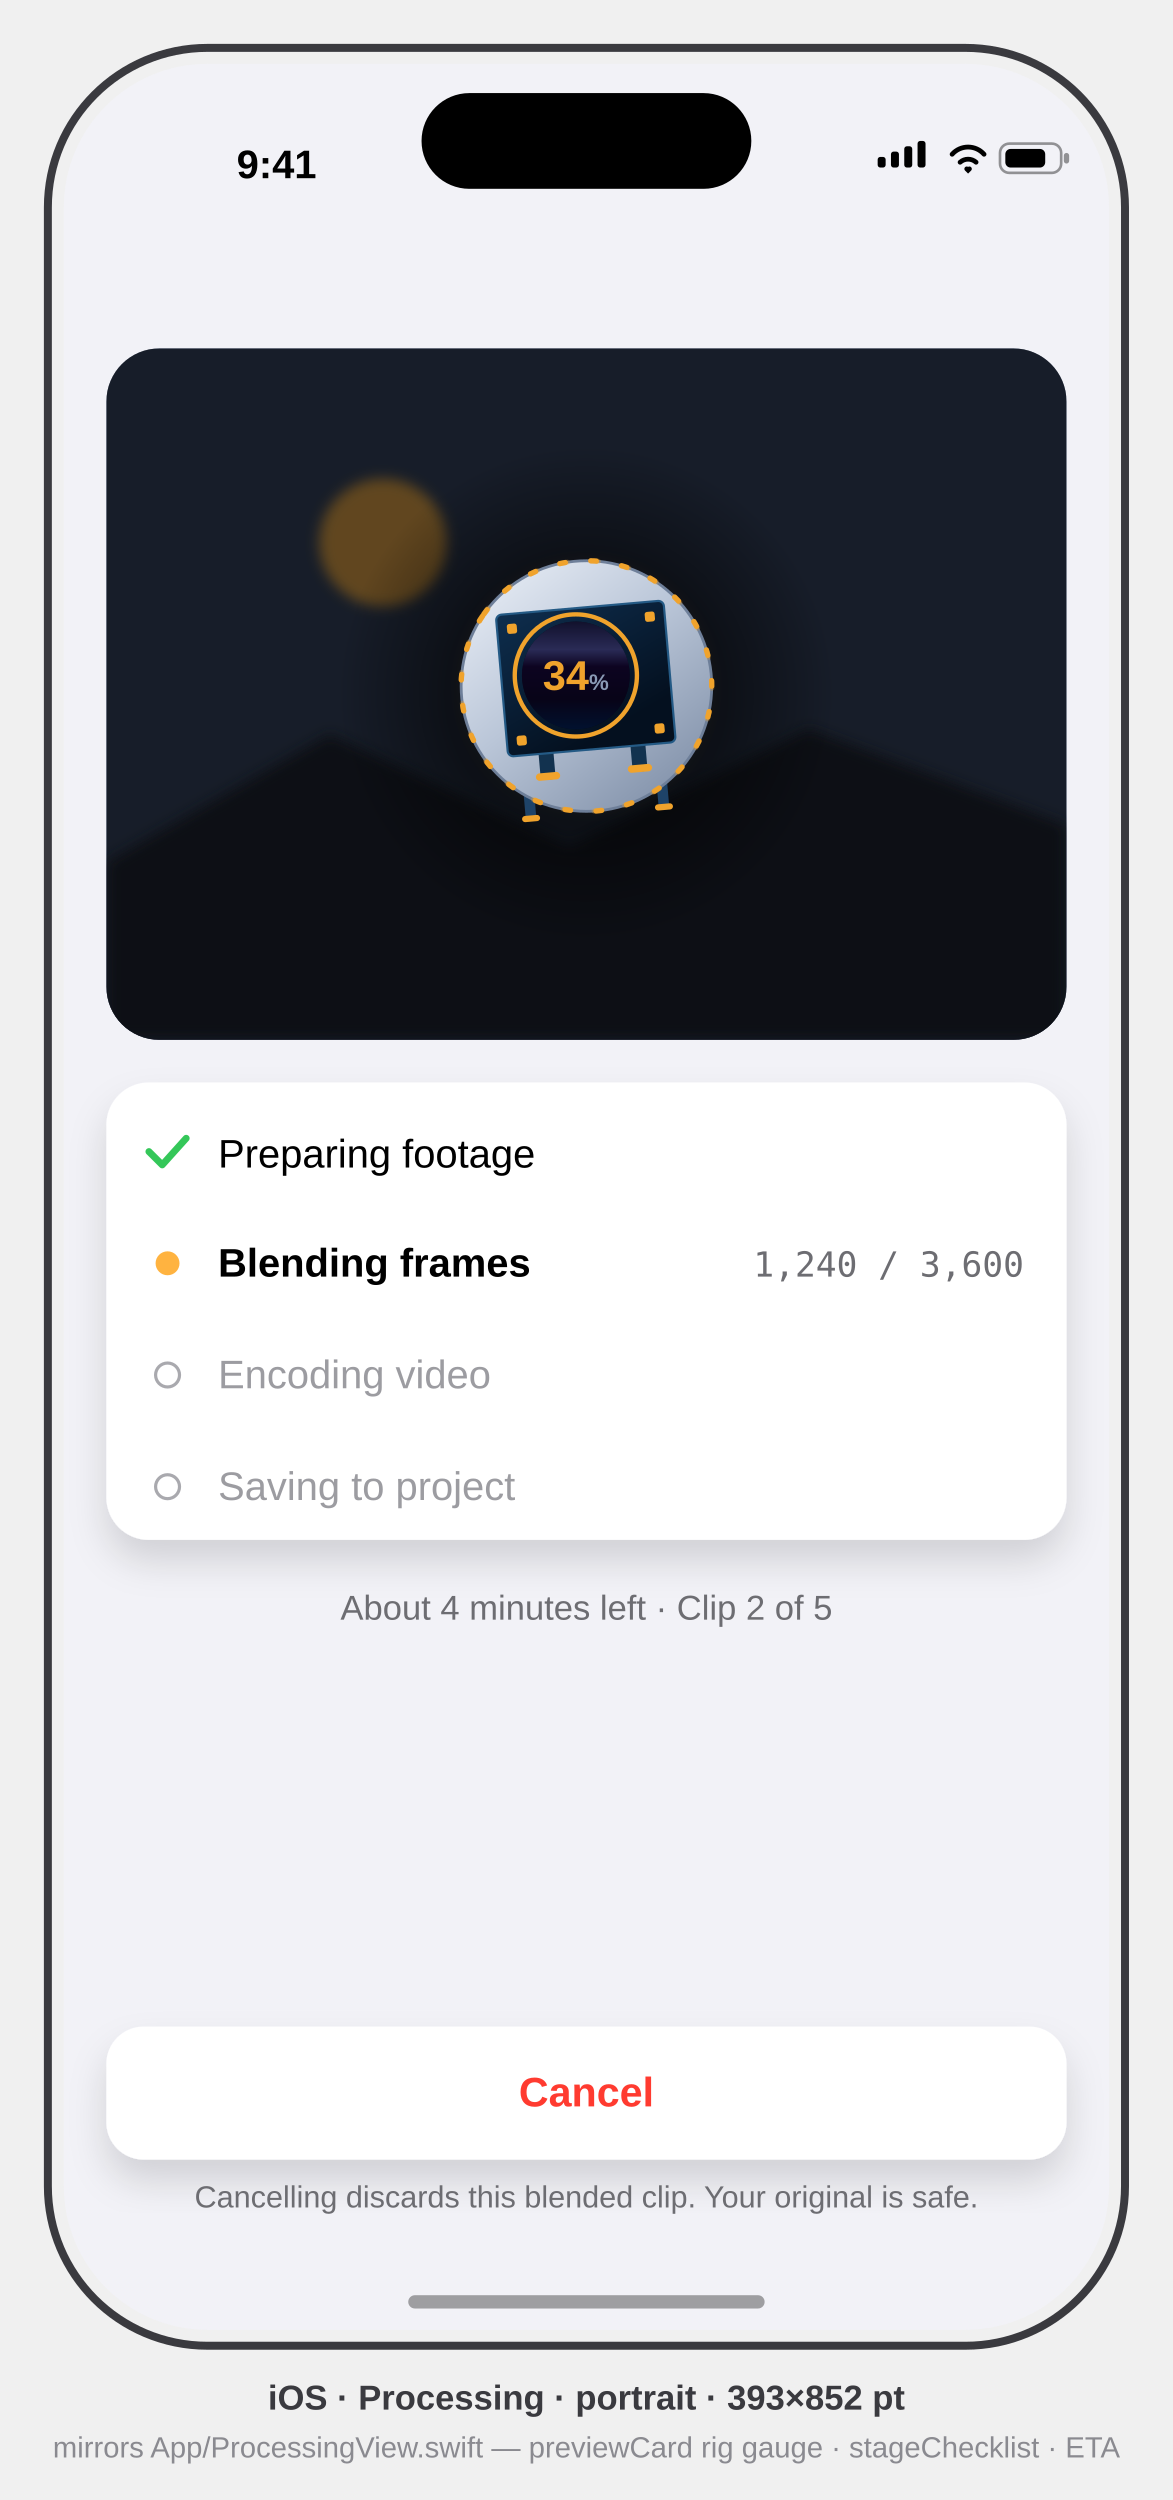
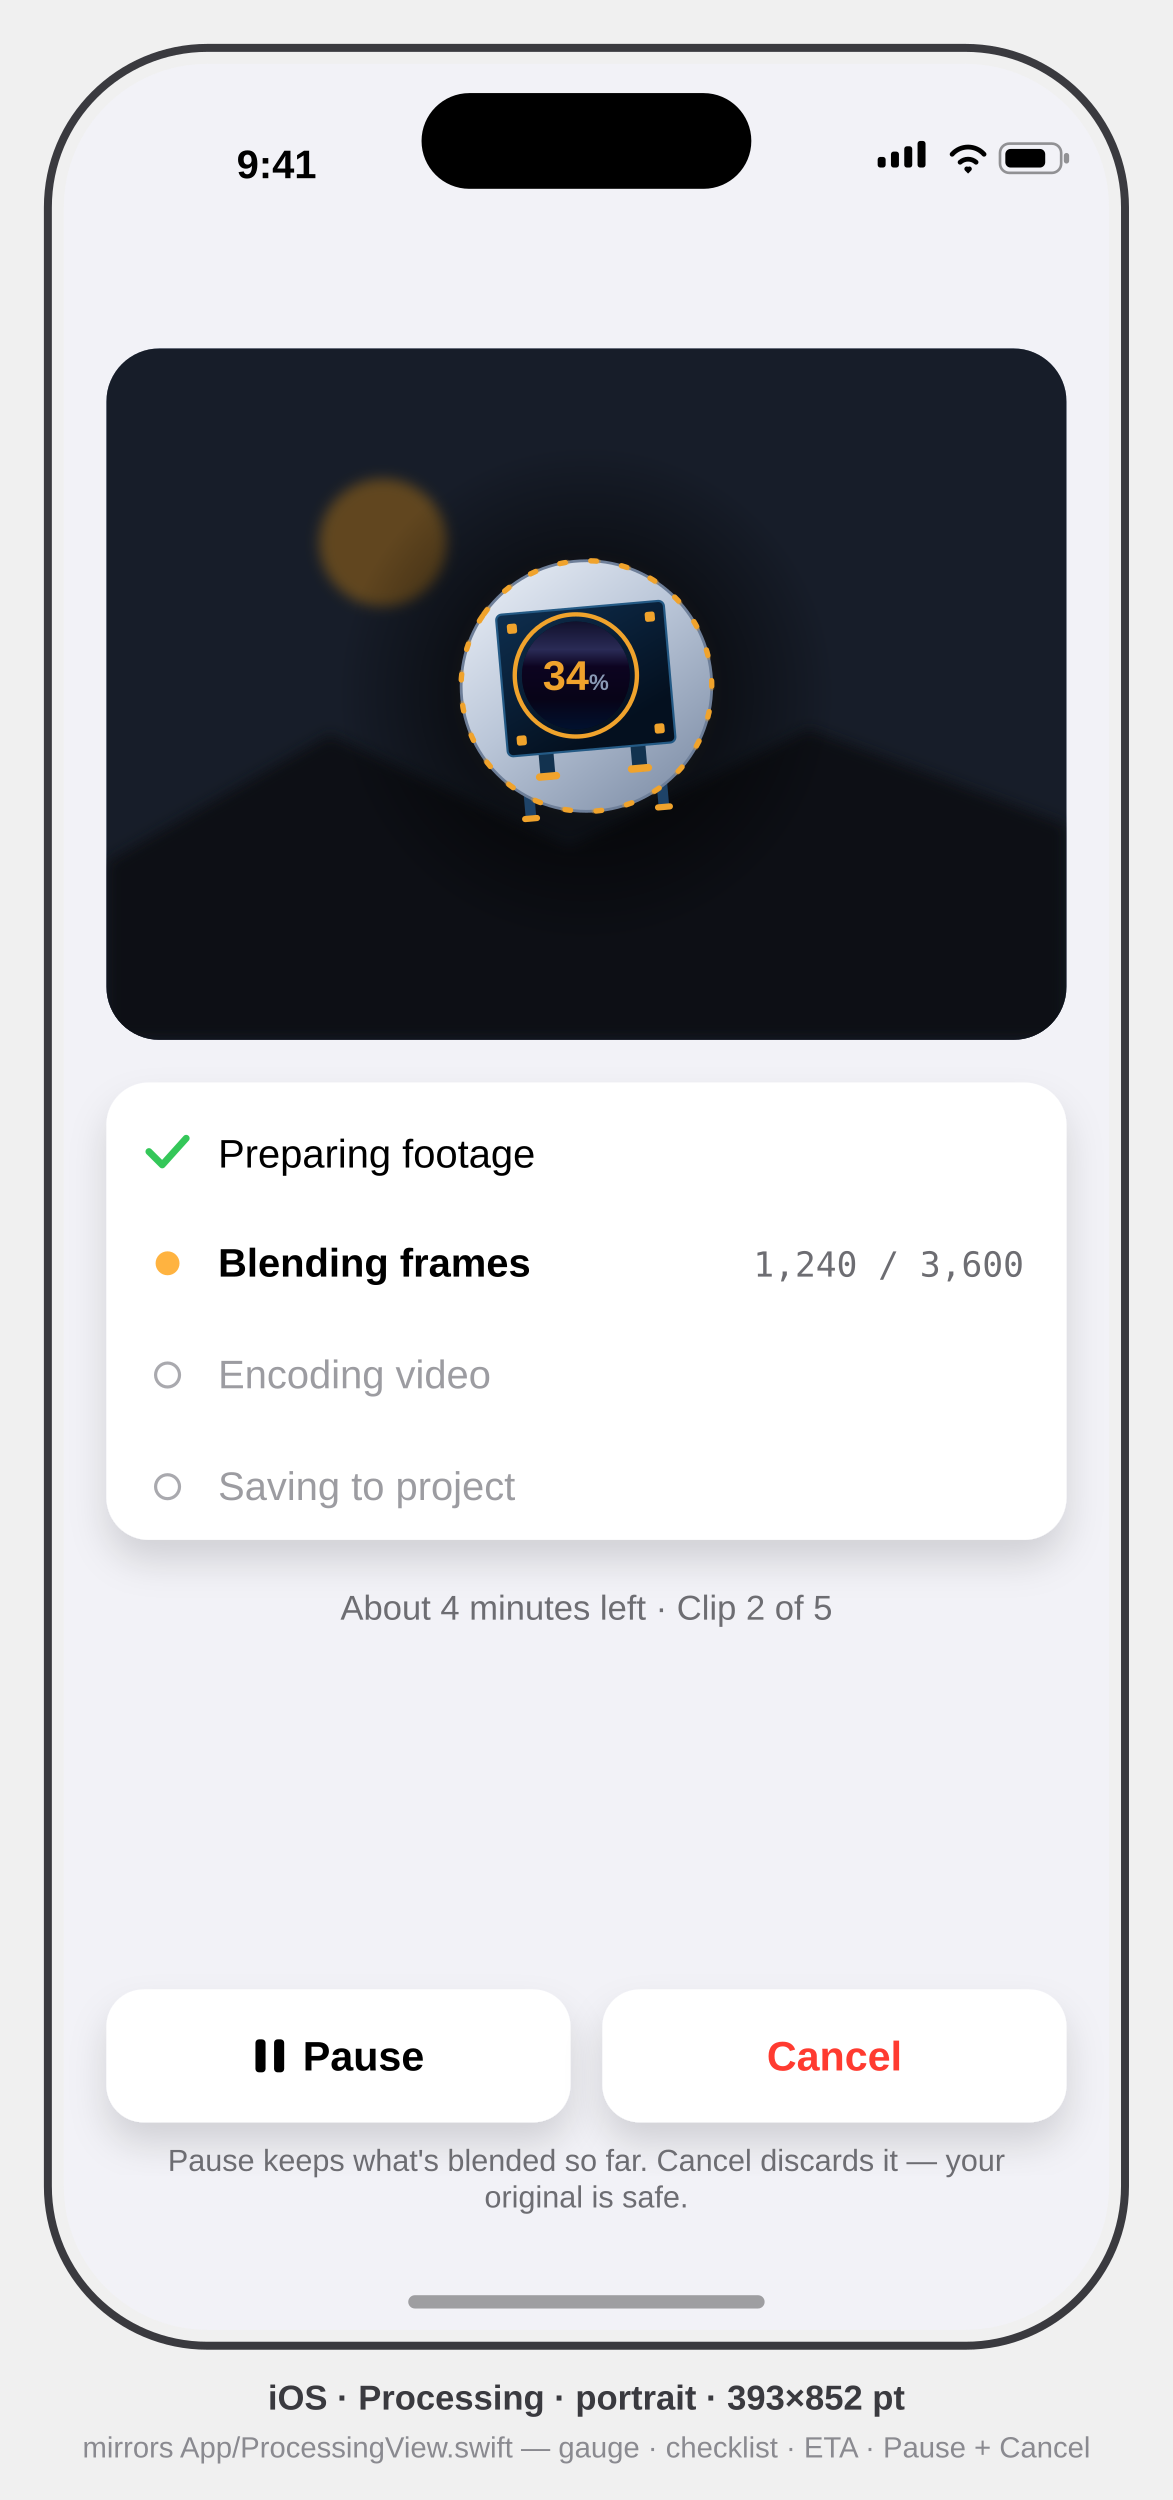
<svg xmlns="http://www.w3.org/2000/svg" viewBox="0 0 441 940" font-family="-apple-system, BlinkMacSystemFont, 'SF Pro Text', 'Helvetica Neue', Arial, sans-serif">
  <defs>
    <clipPath id="screen">
      <rect x="24" y="24" width="393" height="852" rx="54" />
    </clipPath>
    <clipPath id="prev">
      <rect x="16" y="107" width="361" height="260" rx="20" />
    </clipPath>
    <filter id="soft" x="-40%" y="-40%" width="180%" height="180%">
      <feDropShadow dx="0" dy="8" stdDeviation="7" flood-color="#000" flood-opacity="0.14" />
    </filter>
    <filter id="blur2">
      <feGaussianBlur stdDeviation="2.5" />
    </filter>
    <radialGradient id="vignette" cx="196.5" cy="237" r="93.6" gradientUnits="userSpaceOnUse">
      <stop offset="0" stop-color="#000" stop-opacity="0.55" />
      <stop offset="0.55" stop-color="#000" stop-opacity="0.45" />
      <stop offset="1" stop-color="#000" stop-opacity="0" />
    </radialGradient>
    <radialGradient id="markGlow" cx="512" cy="486" r="440" gradientUnits="userSpaceOnUse">
      <stop offset="0" stop-color="#F0A32C" stop-opacity="0.20" />
      <stop offset="1" stop-color="#F0A32C" stop-opacity="0" />
    </radialGradient>
    <linearGradient id="markPipe" x1="190.4" y1="84" x2="833.6" y2="888" gradientUnits="userSpaceOnUse">
      <stop offset="0" stop-color="#E9EEF6" />
      <stop offset="0.45" stop-color="#BAC6D8" />
      <stop offset="1" stop-color="#7C8CA5" />
    </linearGradient>
    <linearGradient id="markBoard" x1="242" y1="234" x2="458" y2="690" gradientUnits="userSpaceOnUse">
      <stop offset="0" stop-color="#0E2E4E" />
      <stop offset="1" stop-color="#04101F" />
    </linearGradient>
    <linearGradient id="markLens" x1="478" y1="279" x2="478" y2="625" gradientUnits="userSpaceOnUse">
      <stop offset="0" stop-color="#1E1C48" />
      <stop offset="0.26" stop-color="#4A4A93" />
      <stop offset="0.42" stop-color="#150332" />
      <stop offset="0.72" stop-color="#0C0322" />
      <stop offset="1" stop-color="#001C4C" />
    </linearGradient>
  </defs>
  <style>text{font-family:inherit}.sb{font-weight:600}.b{font-weight:700}.m{font-family:ui-monospace,'SF Mono',Menlo,monospace}</style>
  <rect x="18" y="18" width="405" height="864" rx="60" fill="none" stroke="#3A3A3F" stroke-width="3" />
  <g clip-path="url(#screen)">
    <rect x="24" y="24" width="393" height="852" fill="#F2F2F7" />
    <g transform="translate(24,24)">
      <g id="status-bar" fill="#000">
        <text x="80" y="43" font-size="15" class="sb" text-anchor="middle">9:41</text>
        <g>
          <rect x="306" y="35" width="3" height="4" rx="1" />
          <rect x="311" y="33" width="3" height="6" rx="1" />
          <rect x="316" y="31" width="3" height="8" rx="1" />
          <rect x="321" y="29" width="3" height="10" rx="1" />
        </g>
        <path d="M334 34 a8 8 0 0 1 12 0 M337 37 a4.5 4.5 0 0 1 6 0 M339.5 39.5 l0.5 0.5 0.5 -0.5" stroke="#000" stroke-width="1.8" fill="none" stroke-linecap="round" />
        <g>
          <rect x="352" y="30" width="23" height="11" rx="3.5" fill="none" stroke="#000" stroke-opacity="0.4" />
          <rect x="376" y="33.5" width="2" height="4" rx="1" fill="#000" fill-opacity="0.4" />
          <rect x="354" y="32" width="15" height="7" rx="2" />
        </g>
      </g>
      <g id="preview-card">
        <g clip-path="url(#prev)">
          <rect x="16" y="107" width="361" height="260" fill="#33415A" />
          <g filter="url(#blur2)">
            <circle cx="120" cy="180" r="24" fill="#FFB340" opacity="0.8" />
            <polygon points="16,300 100,252 190,294 280,250 377,286 377,367 16,367" fill="#1A222E" />
          </g>
          <rect x="16" y="107" width="361" height="260" fill="#000" opacity="0.55" />
        </g>
        <g id="progress-mark">
          <circle cx="196.5" cy="237" r="93.6" fill="url(#vignette)" />
          <g transform="translate(136.5,177) scale(0.1171875)">
            <circle cx="512" cy="486" r="440" fill="url(#markGlow)" />
            <g transform="rotate(-5 512 486)">
              <rect x="281" y="790" width="34" height="112" rx="9" fill="#1E4368" />
              <rect x="269" y="884" width="58" height="20" rx="10" fill="#F0A32C" />
              <rect x="709" y="790" width="34" height="112" rx="9" fill="#1E4368" />
              <rect x="697" y="884" width="58" height="20" rx="10" fill="#F0A32C" />
            </g>
            <circle cx="512" cy="486" r="402" fill="url(#markPipe)" />
            <circle cx="512" cy="486" r="402" fill="none" stroke="#6E7F99" stroke-width="9" />
            <circle cx="512" cy="486" r="402" fill="none" stroke="#F0A32C" stroke-width="17" stroke-linecap="round" pathLength="100" stroke-dasharray="24 76" opacity="0.28" transform="rotate(-145 512 486)" />
            <circle cx="512" cy="486" r="402" fill="none" stroke="#F0A32C" stroke-width="17" stroke-linecap="round" pathLength="100" stroke-dasharray="18 82" transform="rotate(-145 512 486)" />
            <g transform="rotate(-5 512 486)">
              <rect x="340" y="640" width="48" height="134" rx="12" fill="#12324F" />
              <rect x="325" y="752" width="78" height="24" rx="12" fill="#F0A32C" />
              <rect x="636" y="640" width="48" height="134" rx="12" fill="#12324F" />
              <rect x="621" y="752" width="78" height="24" rx="12" fill="#F0A32C" />
              <rect x="242" y="234" width="540" height="456" rx="18" fill="url(#markBoard)" />
              <rect x="242" y="234" width="540" height="456" rx="18" fill="none" stroke="#245A85" stroke-width="7" />
              <rect x="274" y="266" width="32" height="32" rx="8" fill="#F0A32C" />
              <rect x="718" y="266" width="32" height="32" rx="8" fill="#F0A32C" />
              <rect x="718" y="626" width="32" height="32" rx="8" fill="#F0A32C" />
              <rect x="274" y="626" width="32" height="32" rx="8" fill="#F0A32C" />
            </g>
            <circle cx="478" cy="452" r="196" fill="none" stroke="#F0A32C" stroke-width="14" />
            <circle cx="478" cy="452" r="173" fill="#02040C" />
            <circle cx="478" cy="452" r="173" fill="url(#markLens)" opacity="0.55" />
          </g>
          <text x="192.5" y="235.4" font-size="15.6" class="sb" fill="#F0A32C" text-anchor="middle">34<tspan font-size="8.4" fill="#8A9AB5"> %</tspan>
          </text>
        </g>
      </g>
      <g id="stage-checklist">
        <rect x="16" y="383" width="361" height="172" rx="16" fill="#FFF" filter="url(#soft)" />
        <g id="stage-preparing">
          <path d="M32 409 l5 5 9 -10" stroke="#34C759" stroke-width="2.6" fill="none" stroke-linecap="round" stroke-linejoin="round" data-symbol="checkmark" />
          <text x="58" y="415" font-size="15" fill="#000">Preparing footage</text>
        </g>
        <g id="stage-blending">
          <circle cx="39" cy="451" r="4.5" fill="#FFB340" />
          <text x="58" y="456" font-size="15" class="sb" fill="#000">Blending frames</text>
          <text x="361" y="456" font-size="13" class="m" fill="#6D6D72" text-anchor="end">1,240 / 3,600</text>
        </g>
        <g id="stage-encoding">
          <circle cx="39" cy="493" r="4.5" fill="none" stroke="#A9A9AE" stroke-width="1.2" />
          <text x="58" y="498" font-size="15" fill="#9C9CA1">Encoding video</text>
        </g>
        <g id="stage-saving">
          <circle cx="39" cy="535" r="4.5" fill="none" stroke="#A9A9AE" stroke-width="1.2" />
          <text x="58" y="540" font-size="15" fill="#9C9CA1">Saving to project</text>
        </g>
      </g>
      <text x="196.5" y="585" font-size="13" fill="#6D6D72" text-anchor="middle">About 4 minutes left · Clip 2 of 5</text>
-       <g id="cancel">
-         <rect x="16" y="738" width="361" height="50" rx="14" fill="#FFF" filter="url(#soft)" />
-         <text x="196.5" y="768" font-size="15.5" class="sb" fill="#FF3B30" text-anchor="middle">Cancel</text>
-         <text x="196.5" y="806" font-size="11.5" fill="#6D6D72" text-anchor="middle">Cancelling discards this blended clip. Your original is safe.</text>
+       <g id="pause-cancel">
+         <g id="pause">
+           <rect x="16" y="724" width="174.5" height="50" rx="14" fill="#FFF" filter="url(#soft)" />
+           <g fill="#000" data-symbol="pause.fill">
+             <rect x="72.05" y="742.8" width="3.8" height="12.4" rx="1.3" />
+             <rect x="79.05" y="742.8" width="3.8" height="12.4" rx="1.3" />
+           </g>
+           <text x="89.85" y="754.5" font-size="15.5" class="sb" fill="#000">Pause</text>
+         </g>
+         <g id="cancel">
+           <rect x="202.5" y="724" width="174.5" height="50" rx="14" fill="#FFF" filter="url(#soft)" />
+           <text x="289.75" y="754.5" font-size="15.5" class="sb" fill="#FF3B30" text-anchor="middle">Cancel</text>
+         </g>
+         <text x="196.5" y="792.28" font-size="11.5" fill="#6D6D72" text-anchor="middle">Pause keeps what's blended so far. Cancel discards it — your</text>
+         <text x="196.5" y="806" font-size="11.5" fill="#6D6D72" text-anchor="middle">original is safe.</text>
      </g>
      <rect x="134.5" y="11" width="124" height="36" rx="18" fill="#000" />
      <rect x="129.5" y="839" width="134" height="5" rx="2.5" fill="#000" opacity="0.35" />
    </g>
  </g>
  <text x="220.5" y="906" text-anchor="middle" font-size="13" class="sb" fill="#3A3A3F">iOS · Processing · portrait · 393×852 pt</text>
-   <text x="220.5" y="924" text-anchor="middle" font-size="11" fill="#8A8A90">mirrors App/ProcessingView.swift — previewCard rig gauge · stageChecklist · ETA</text>
+   <text x="220.5" y="924" text-anchor="middle" font-size="11" fill="#8A8A90">mirrors App/ProcessingView.swift — gauge · checklist · ETA · Pause + Cancel</text>
</svg>
